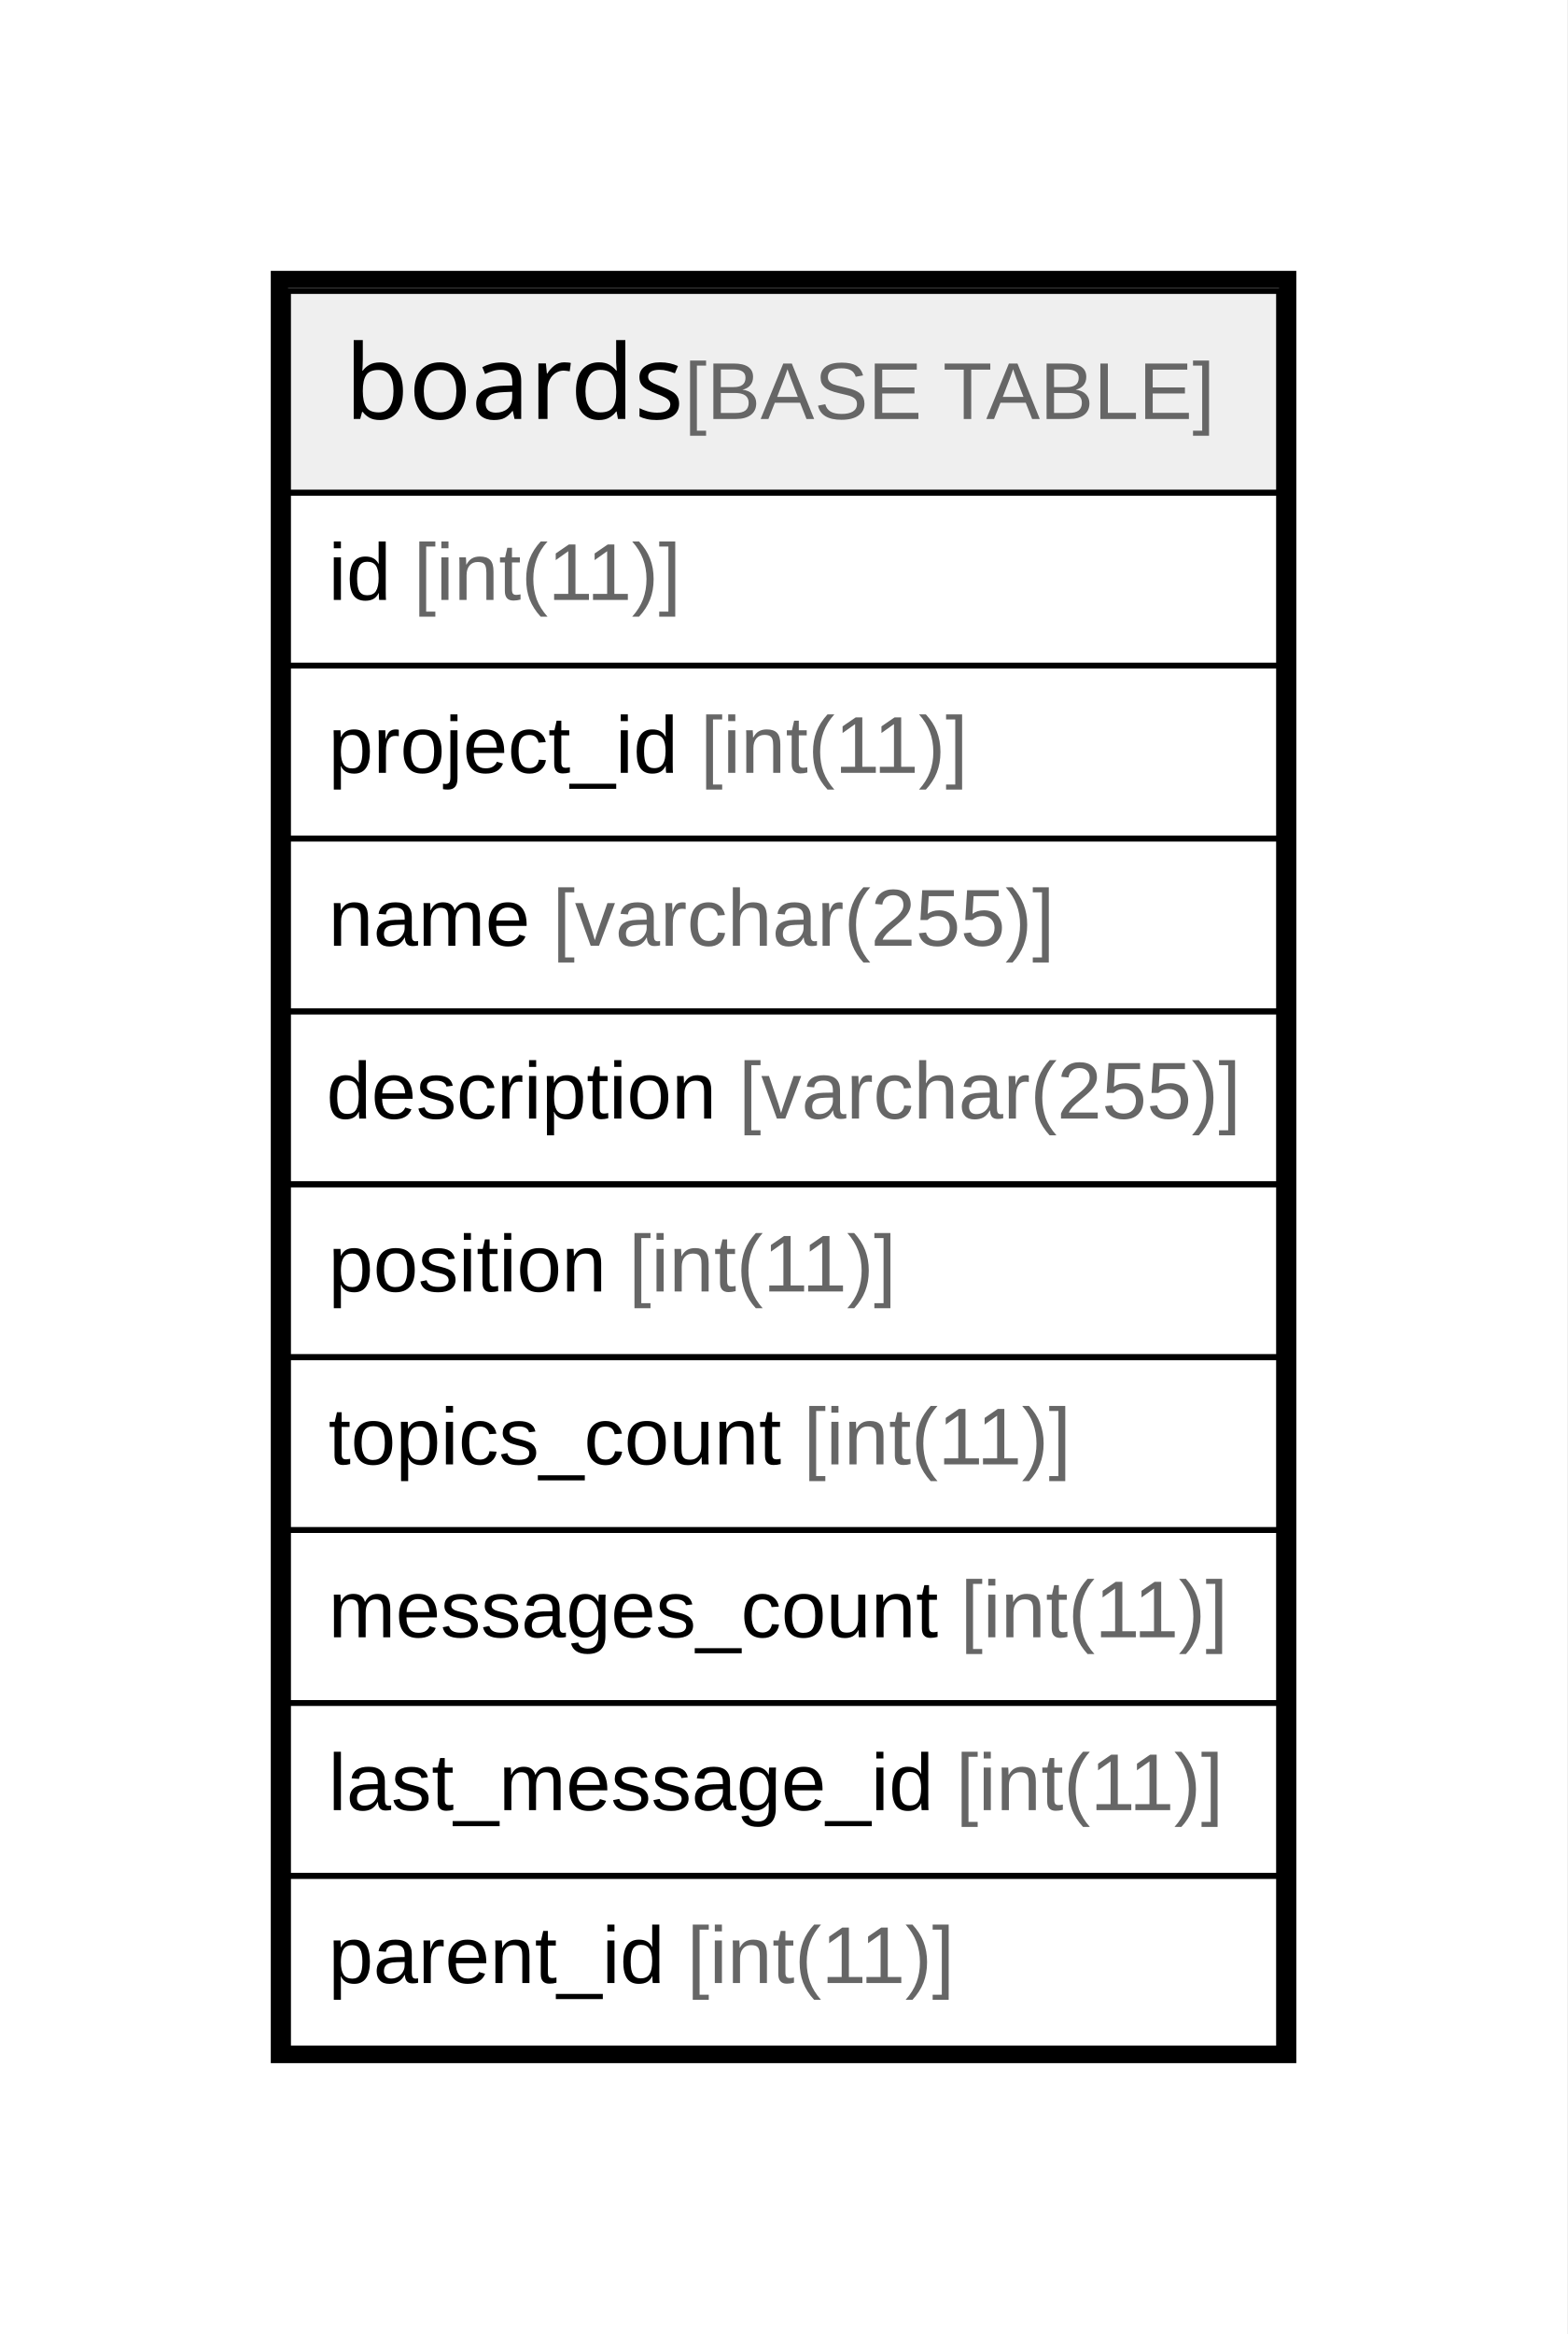
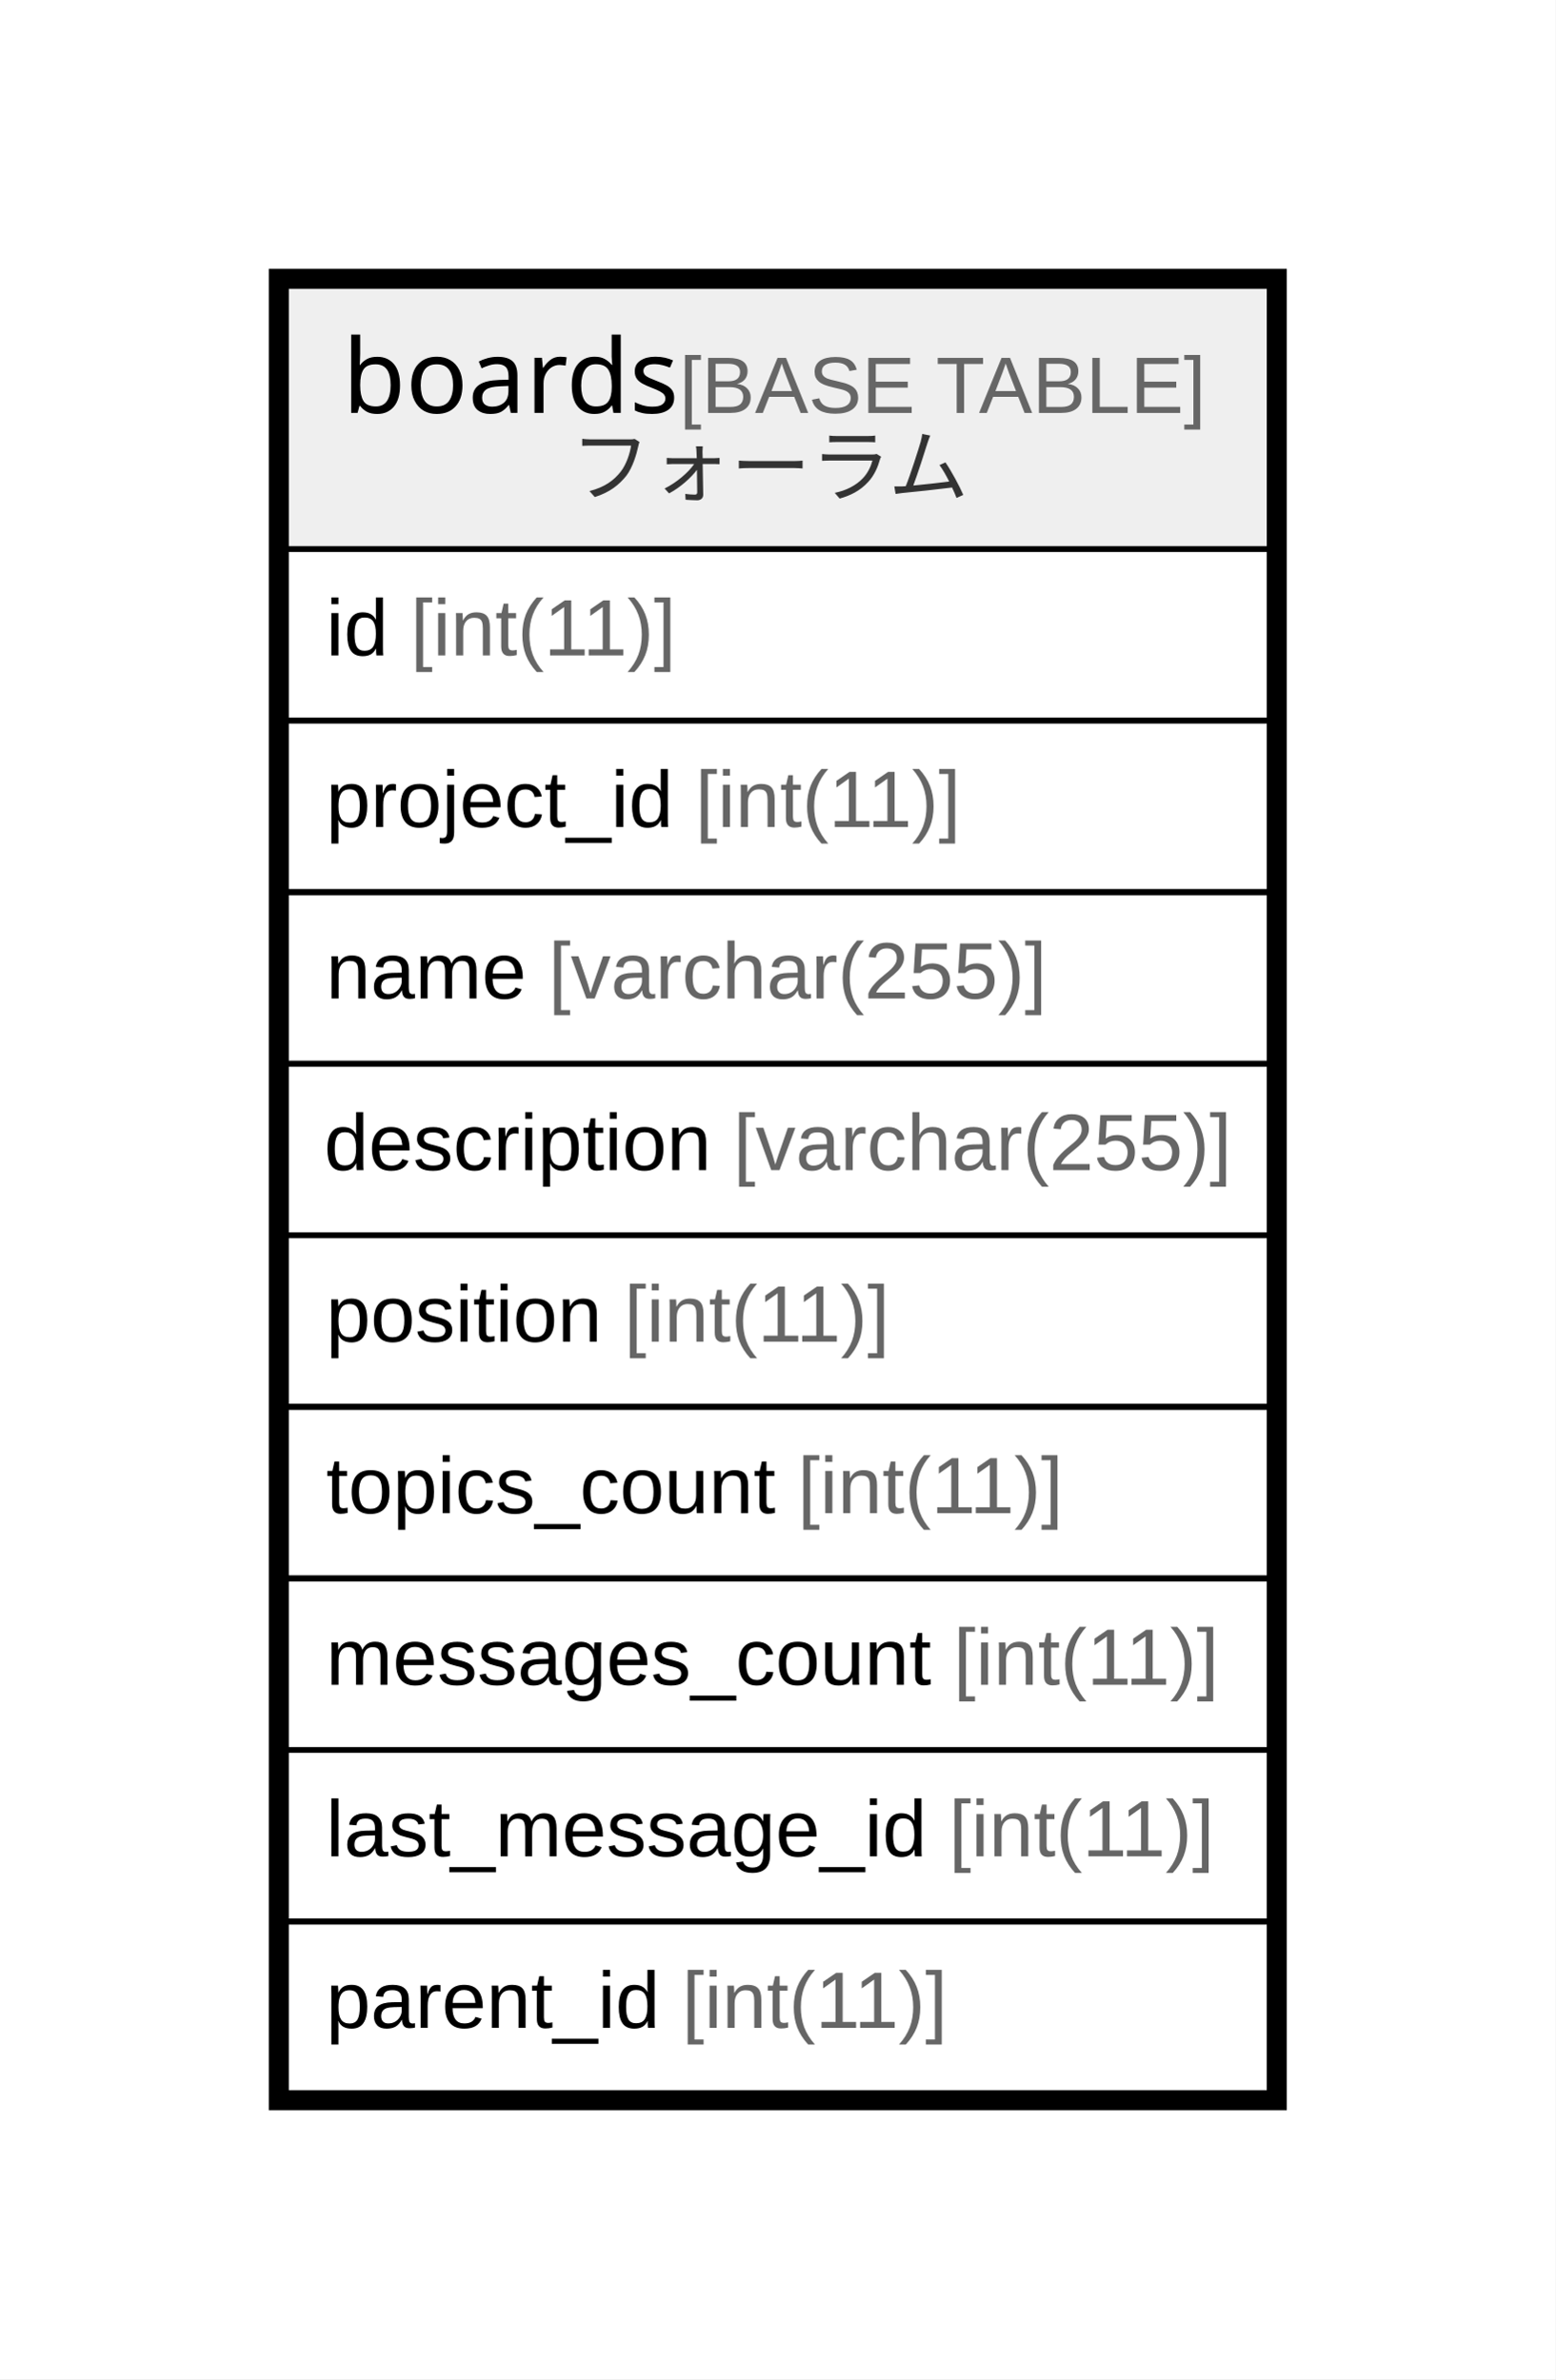
- <svg xmlns="http://www.w3.org/2000/svg" width="272pt" height="405pt" viewBox="0.00 0.00 272.00 405.00">
-   <g id="graph0" class="graph" transform="scale(1 1) rotate(0) translate(4 401)">
-     <polygon fill="#ffffff" stroke="transparent" points="-4,4 -4,-401 268,-401 268,4 -4,4" />
+ <svg xmlns="http://www.w3.org/2000/svg" width="272pt" height="416pt" viewBox="0.00 0.00 272.00 416.00">
+   <g id="graph0" class="graph" transform="scale(1 1) rotate(0) translate(4 412)">
+     <polygon fill="#ffffff" stroke="transparent" points="-4,4 -4,-412 268,-412 268,4 -4,4" />
    <g id="node1" class="node">
-       <polygon fill="#efefef" stroke="transparent" points="46,-315.5 46,-350.5 218,-350.5 218,-315.5 46,-315.5" />
-       <polygon fill="none" stroke="#000000" points="46,-315.5 46,-350.5 218,-350.5 218,-315.5 46,-315.5" />
-       <text text-anchor="start" x="55.865" y="-328.3" font-family="Arial Bold" font-size="18.00" fill="#000000">boards</text>
-       <text text-anchor="start" x="110.882" y="-328.3" font-family="Arial" font-size="14.00" fill="#000000"> </text>
-       <text text-anchor="start" x="114.772" y="-328.3" font-family="Arial" font-size="14.00" fill="#666666">[BASE TABLE]</text>
-       <polygon fill="none" stroke="#000000" points="46,-285.5 46,-315.5 218,-315.5 218,-285.5 46,-285.5" />
-       <text text-anchor="start" x="53" y="-296.9" font-family="Arial" font-size="14.00" fill="#000000">id </text>
-       <text text-anchor="start" x="67.78" y="-296.9" font-family="Arial" font-size="14.00" fill="#666666">[int(11)]</text>
-       <polygon fill="none" stroke="#000000" points="46,-255.5 46,-285.5 218,-285.5 218,-255.5 46,-255.5" />
-       <text text-anchor="start" x="53" y="-266.9" font-family="Arial" font-size="14.00" fill="#000000">project_id </text>
-       <text text-anchor="start" x="117.568" y="-266.9" font-family="Arial" font-size="14.00" fill="#666666">[int(11)]</text>
-       <polygon fill="none" stroke="#000000" points="46,-225.5 46,-255.5 218,-255.5 218,-225.5 46,-225.5" />
-       <text text-anchor="start" x="53" y="-236.9" font-family="Arial" font-size="14.00" fill="#000000">name </text>
-       <text text-anchor="start" x="91.899" y="-236.9" font-family="Arial" font-size="14.00" fill="#666666">[varchar(255)]</text>
-       <polygon fill="none" stroke="#000000" points="46,-195.5 46,-225.5 218,-225.5 218,-195.5 46,-195.5" />
-       <text text-anchor="start" x="52.656" y="-206.9" font-family="Arial" font-size="14.00" fill="#000000">description </text>
-       <text text-anchor="start" x="124.224" y="-206.9" font-family="Arial" font-size="14.00" fill="#666666">[varchar(255)]</text>
-       <polygon fill="none" stroke="#000000" points="46,-165.5 46,-195.5 218,-195.5 218,-165.5 46,-165.5" />
-       <text text-anchor="start" x="53" y="-176.9" font-family="Arial" font-size="14.00" fill="#000000">position </text>
-       <text text-anchor="start" x="105.125" y="-176.9" font-family="Arial" font-size="14.00" fill="#666666">[int(11)]</text>
-       <polygon fill="none" stroke="#000000" points="46,-135.5 46,-165.5 218,-165.5 218,-135.5 46,-135.5" />
-       <text text-anchor="start" x="53" y="-146.9" font-family="Arial" font-size="14.00" fill="#000000">topics_count </text>
-       <text text-anchor="start" x="135.474" y="-146.9" font-family="Arial" font-size="14.00" fill="#666666">[int(11)]</text>
-       <polygon fill="none" stroke="#000000" points="46,-105.5 46,-135.5 218,-135.5 218,-105.5 46,-105.5" />
-       <text text-anchor="start" x="53" y="-116.9" font-family="Arial" font-size="14.00" fill="#000000">messages_count </text>
-       <text text-anchor="start" x="162.703" y="-116.9" font-family="Arial" font-size="14.00" fill="#666666">[int(11)]</text>
-       <polygon fill="none" stroke="#000000" points="46,-75.5 46,-105.5 218,-105.5 218,-75.5 46,-75.5" />
-       <text text-anchor="start" x="53" y="-86.9" font-family="Arial" font-size="14.00" fill="#000000">last_message_id </text>
-       <text text-anchor="start" x="161.916" y="-86.9" font-family="Arial" font-size="14.00" fill="#666666">[int(11)]</text>
-       <polygon fill="none" stroke="#000000" points="46,-45.5 46,-75.5 218,-75.5 218,-45.5 46,-45.5" />
-       <text text-anchor="start" x="53" y="-56.9" font-family="Arial" font-size="14.00" fill="#000000">parent_id </text>
-       <text text-anchor="start" x="115.244" y="-56.9" font-family="Arial" font-size="14.00" fill="#666666">[int(11)]</text>
-       <polygon fill="none" stroke="#000000" stroke-width="3" points="44.5,-44.5 44.5,-352.5 219.5,-352.5 219.5,-44.5 44.5,-44.5" />
+       <polygon fill="#efefef" stroke="transparent" points="46,-316 46,-362 218,-362 218,-316 46,-316" />
+       <polygon fill="none" stroke="#000000" points="46,-316 46,-362 218,-362 218,-316 46,-316" />
+       <text text-anchor="start" x="55.865" y="-339.8" font-family="Arial Bold" font-size="18.00" fill="#000000">boards</text>
+       <text text-anchor="start" x="110.882" y="-339.8" font-family="Arial" font-size="14.00" fill="#000000"> </text>
+       <text text-anchor="start" x="114.772" y="-339.8" font-family="Arial" font-size="14.00" fill="#666666">[BASE TABLE]</text>
+       <text text-anchor="start" x="95.764" y="-325.4" font-family="Arial" font-size="14.00" fill="#333333">フォーラム</text>
+       <polygon fill="none" stroke="#000000" points="46,-286 46,-316 218,-316 218,-286 46,-286" />
+       <text text-anchor="start" x="53" y="-297.4" font-family="Arial" font-size="14.00" fill="#000000">id </text>
+       <text text-anchor="start" x="67.78" y="-297.4" font-family="Arial" font-size="14.00" fill="#666666">[int(11)]</text>
+       <polygon fill="none" stroke="#000000" points="46,-256 46,-286 218,-286 218,-256 46,-256" />
+       <text text-anchor="start" x="53" y="-267.4" font-family="Arial" font-size="14.00" fill="#000000">project_id </text>
+       <text text-anchor="start" x="117.568" y="-267.4" font-family="Arial" font-size="14.00" fill="#666666">[int(11)]</text>
+       <polygon fill="none" stroke="#000000" points="46,-226 46,-256 218,-256 218,-226 46,-226" />
+       <text text-anchor="start" x="53" y="-237.4" font-family="Arial" font-size="14.00" fill="#000000">name </text>
+       <text text-anchor="start" x="91.899" y="-237.4" font-family="Arial" font-size="14.00" fill="#666666">[varchar(255)]</text>
+       <polygon fill="none" stroke="#000000" points="46,-196 46,-226 218,-226 218,-196 46,-196" />
+       <text text-anchor="start" x="52.656" y="-207.4" font-family="Arial" font-size="14.00" fill="#000000">description </text>
+       <text text-anchor="start" x="124.224" y="-207.4" font-family="Arial" font-size="14.00" fill="#666666">[varchar(255)]</text>
+       <polygon fill="none" stroke="#000000" points="46,-166 46,-196 218,-196 218,-166 46,-166" />
+       <text text-anchor="start" x="53" y="-177.4" font-family="Arial" font-size="14.00" fill="#000000">position </text>
+       <text text-anchor="start" x="105.125" y="-177.4" font-family="Arial" font-size="14.00" fill="#666666">[int(11)]</text>
+       <polygon fill="none" stroke="#000000" points="46,-136 46,-166 218,-166 218,-136 46,-136" />
+       <text text-anchor="start" x="53" y="-147.4" font-family="Arial" font-size="14.00" fill="#000000">topics_count </text>
+       <text text-anchor="start" x="135.474" y="-147.4" font-family="Arial" font-size="14.00" fill="#666666">[int(11)]</text>
+       <polygon fill="none" stroke="#000000" points="46,-106 46,-136 218,-136 218,-106 46,-106" />
+       <text text-anchor="start" x="53" y="-117.4" font-family="Arial" font-size="14.00" fill="#000000">messages_count </text>
+       <text text-anchor="start" x="162.703" y="-117.4" font-family="Arial" font-size="14.00" fill="#666666">[int(11)]</text>
+       <polygon fill="none" stroke="#000000" points="46,-76 46,-106 218,-106 218,-76 46,-76" />
+       <text text-anchor="start" x="53" y="-87.4" font-family="Arial" font-size="14.00" fill="#000000">last_message_id </text>
+       <text text-anchor="start" x="161.916" y="-87.4" font-family="Arial" font-size="14.00" fill="#666666">[int(11)]</text>
+       <polygon fill="none" stroke="#000000" points="46,-46 46,-76 218,-76 218,-46 46,-46" />
+       <text text-anchor="start" x="53" y="-57.4" font-family="Arial" font-size="14.00" fill="#000000">parent_id </text>
+       <text text-anchor="start" x="115.244" y="-57.4" font-family="Arial" font-size="14.00" fill="#666666">[int(11)]</text>
+       <polygon fill="none" stroke="#000000" stroke-width="3" points="44.5,-44.5 44.5,-363.5 219.5,-363.5 219.5,-44.5 44.5,-44.5" />
    </g>
  </g>
</svg>
